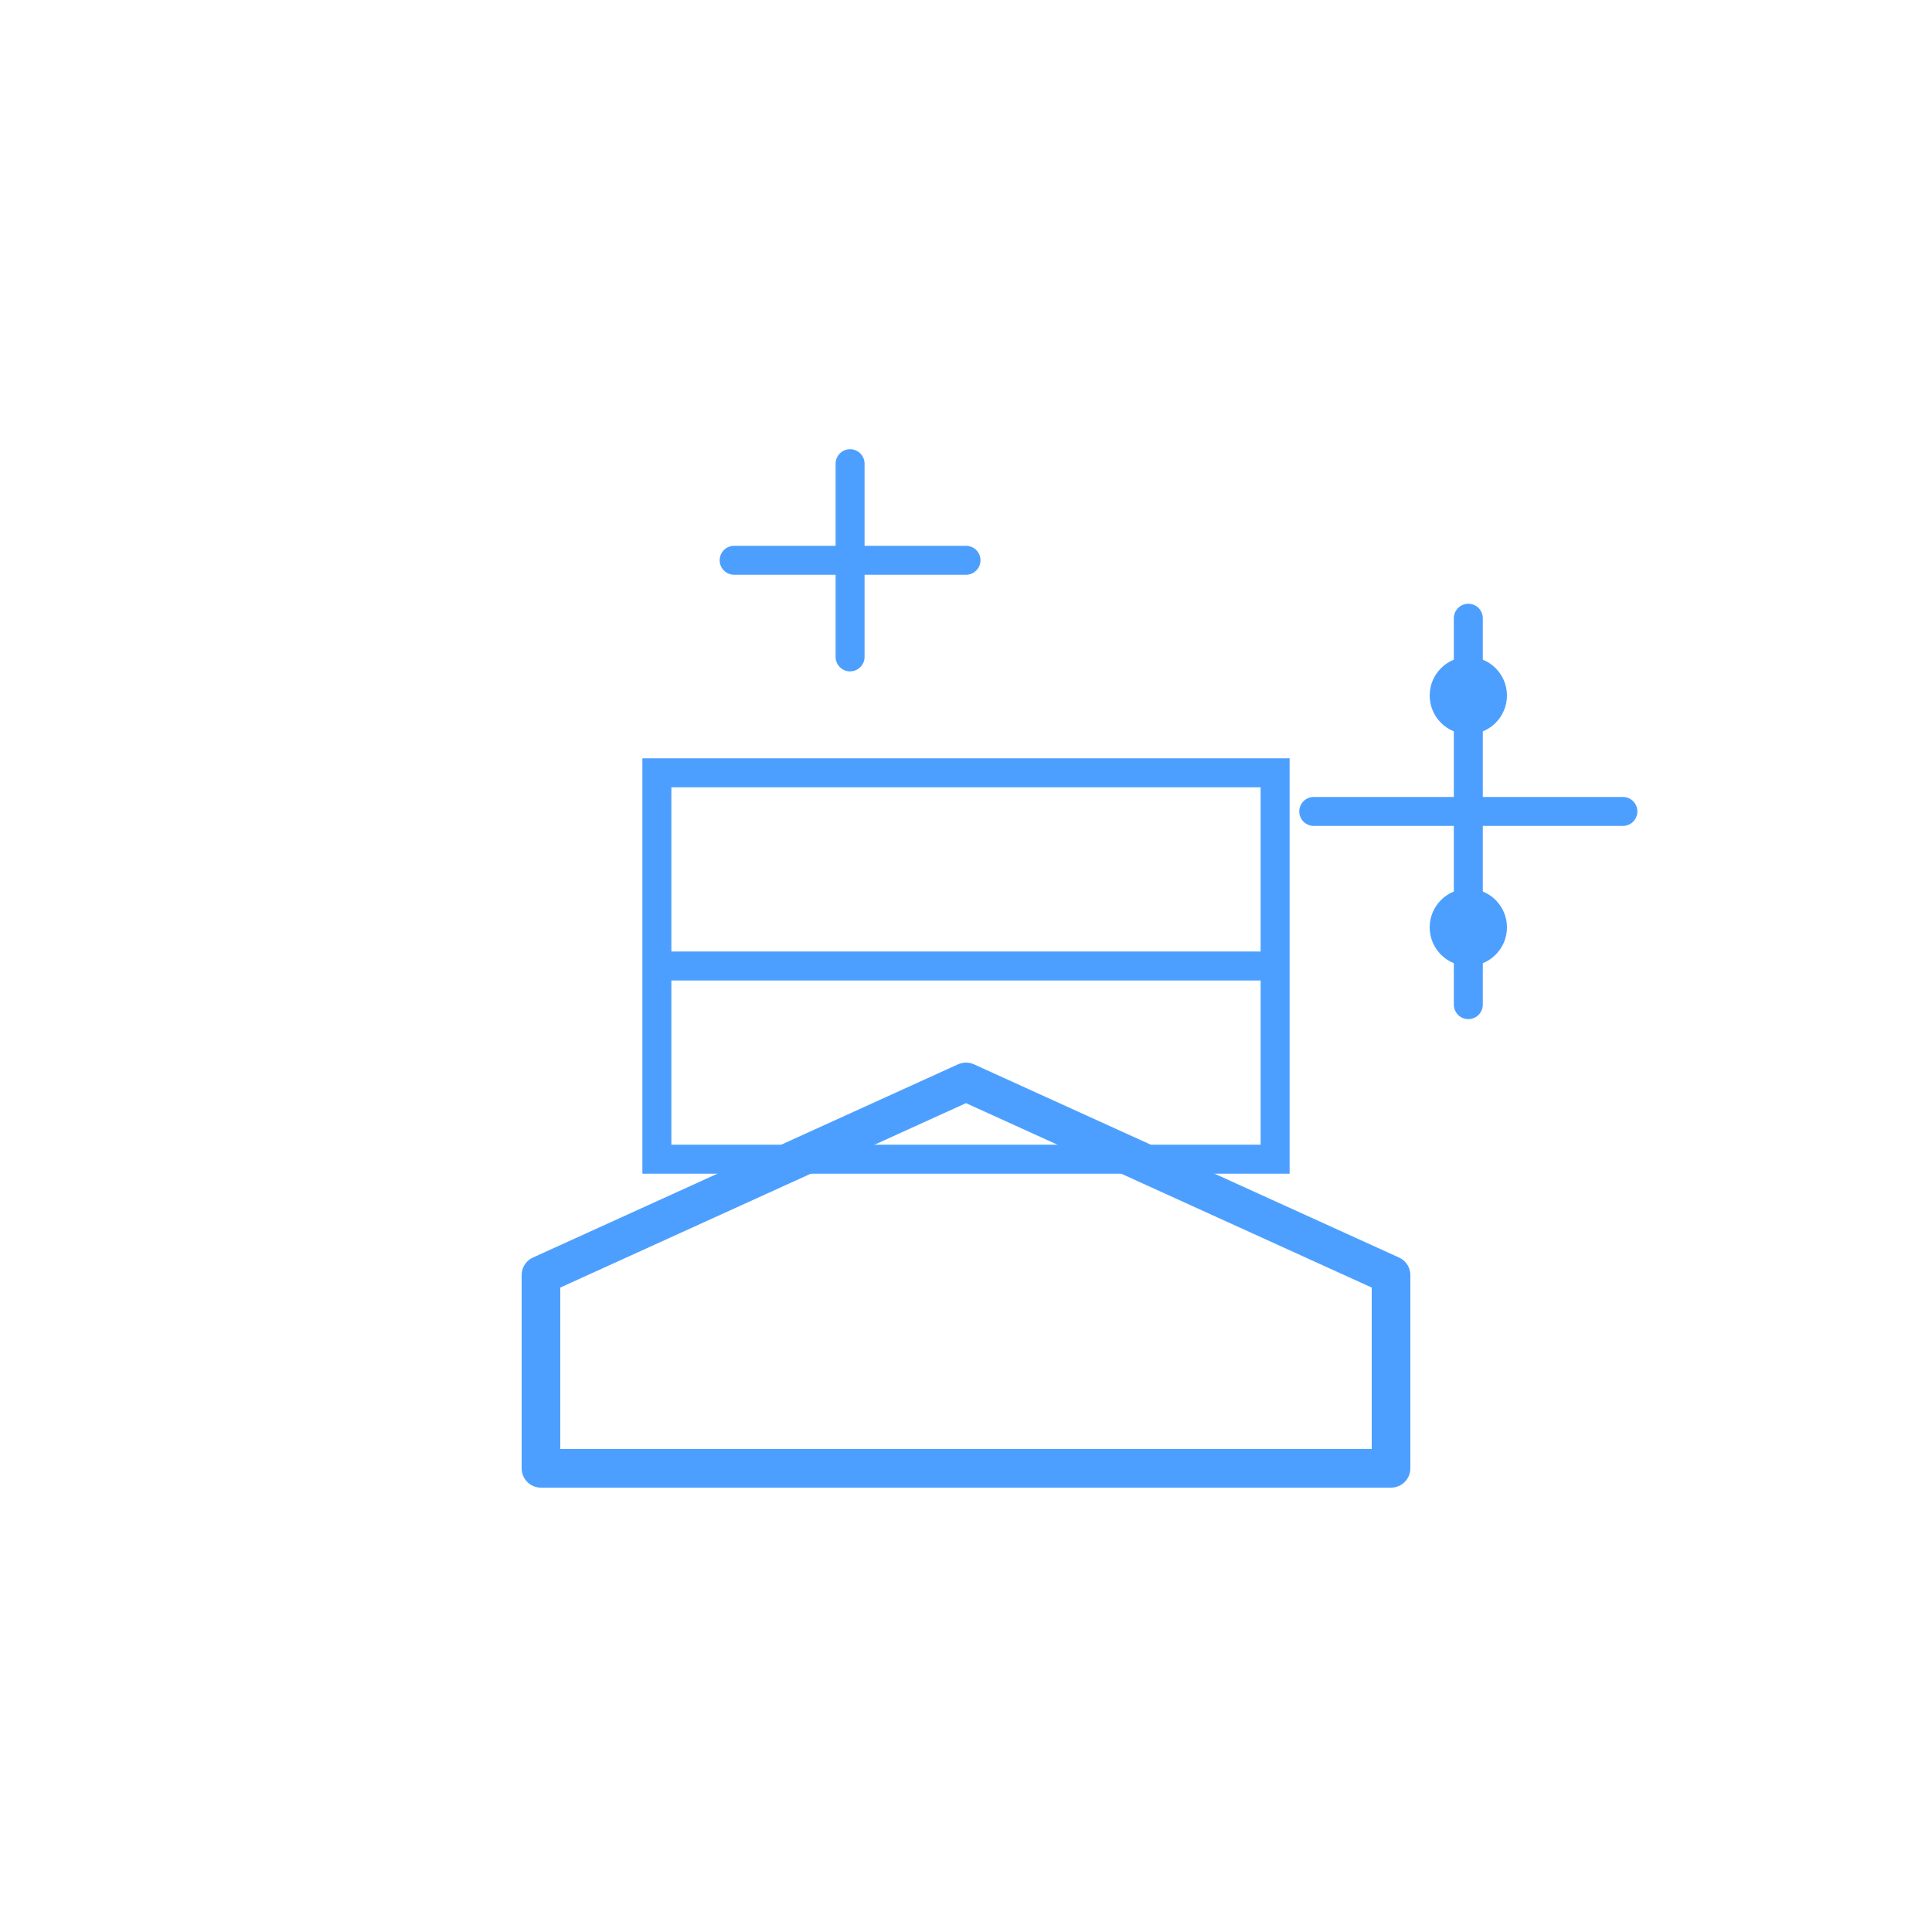
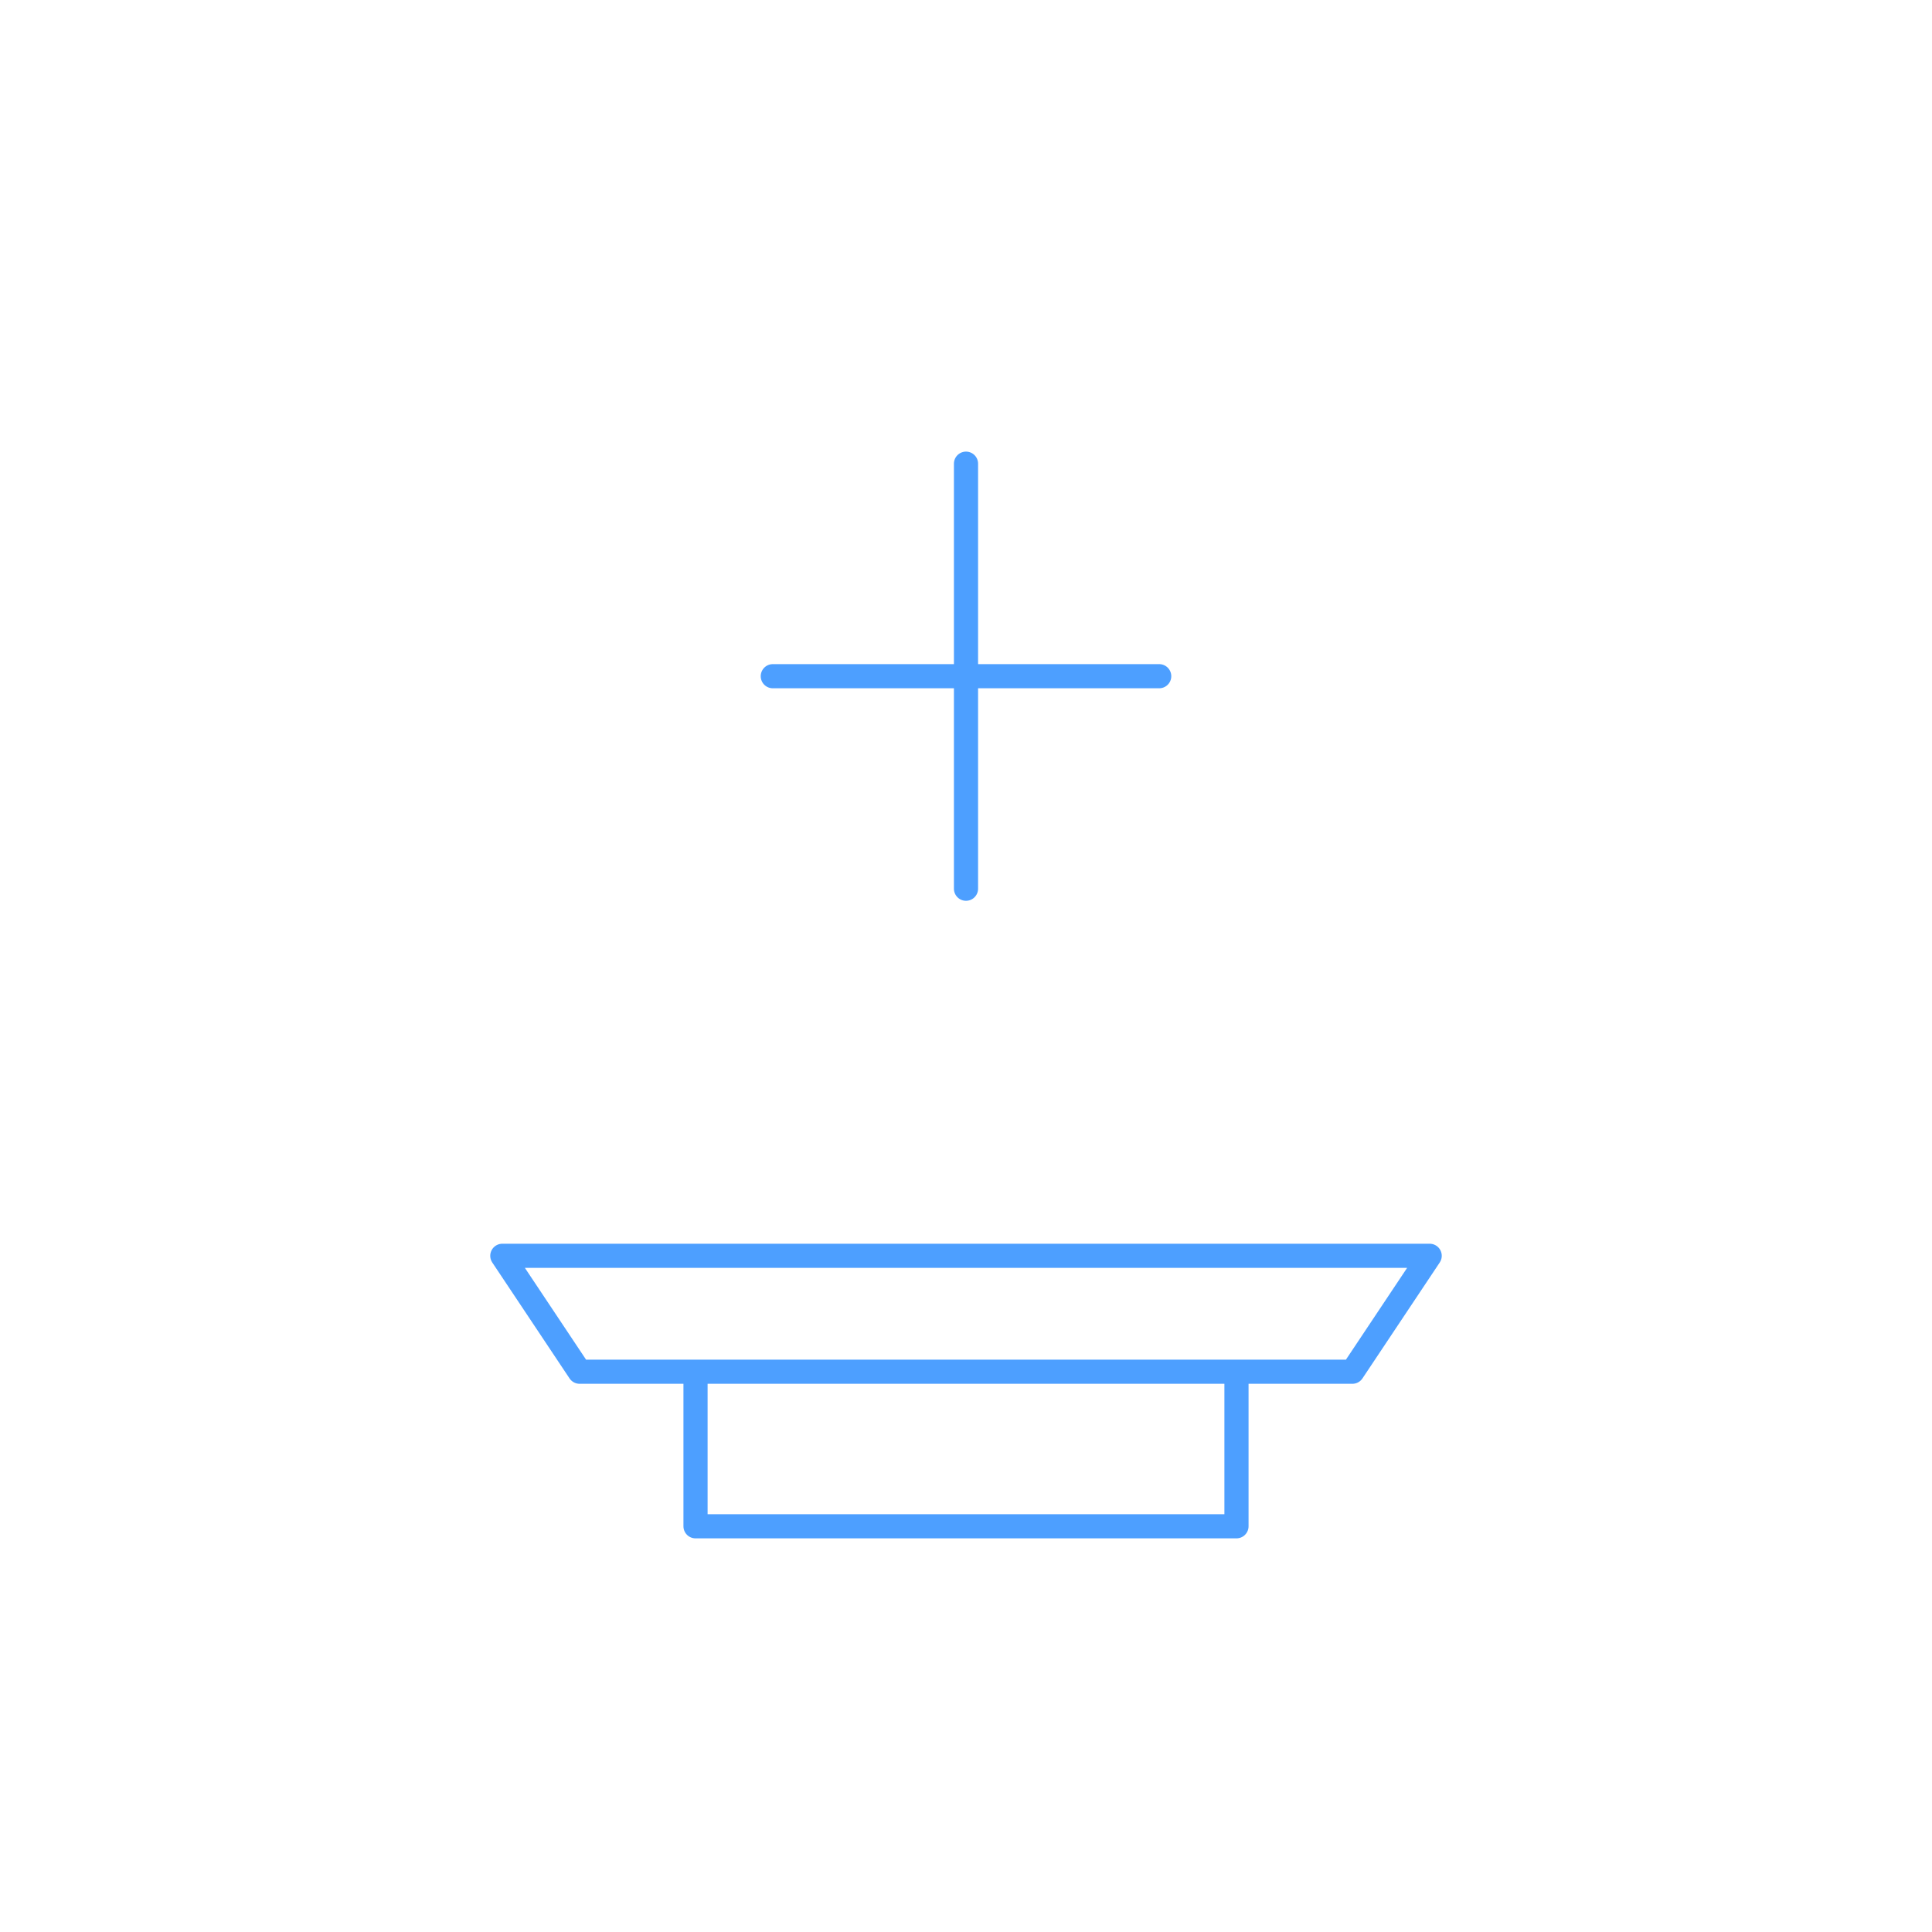
<svg xmlns="http://www.w3.org/2000/svg" viewBox="0 0 200 200" fill="none" aria-hidden="true">
-   <path d="M88 48 L88 68 M76 58 H100" stroke="#4D9FFF" stroke-width="3" stroke-linecap="round" />
-   <path d="M68 80 H132 V120 H68 Z" stroke="#4D9FFF" stroke-width="3" />
-   <path d="M68 100 H132" stroke="#4D9FFF" stroke-width="3" />
-   <path d="M56 132 L100 112 L144 132 V152 H56 Z" stroke="#4D9FFF" stroke-width="4" stroke-linejoin="round" />
-   <path d="M152 64 V104" stroke="#4D9FFF" stroke-width="3" stroke-linecap="round" />
-   <path d="M136 84 H168" stroke="#4D9FFF" stroke-width="3" stroke-linecap="round" />
-   <circle cx="152" cy="72" r="4" fill="#4D9FFF" />
-   <circle cx="152" cy="96" r="4" fill="#4D9FFF" />
+   <g stroke="#4D9FFF" stroke-width="2.5" stroke-linecap="round" stroke-linejoin="round">
+     <path d="M52 130 L148 130 L140 142 L60 142 Z M72 142 L72 158 L128 158 L128 142" />
+     <path d="M100 48 V92 M80 70 H120" />
+   </g>
</svg>
